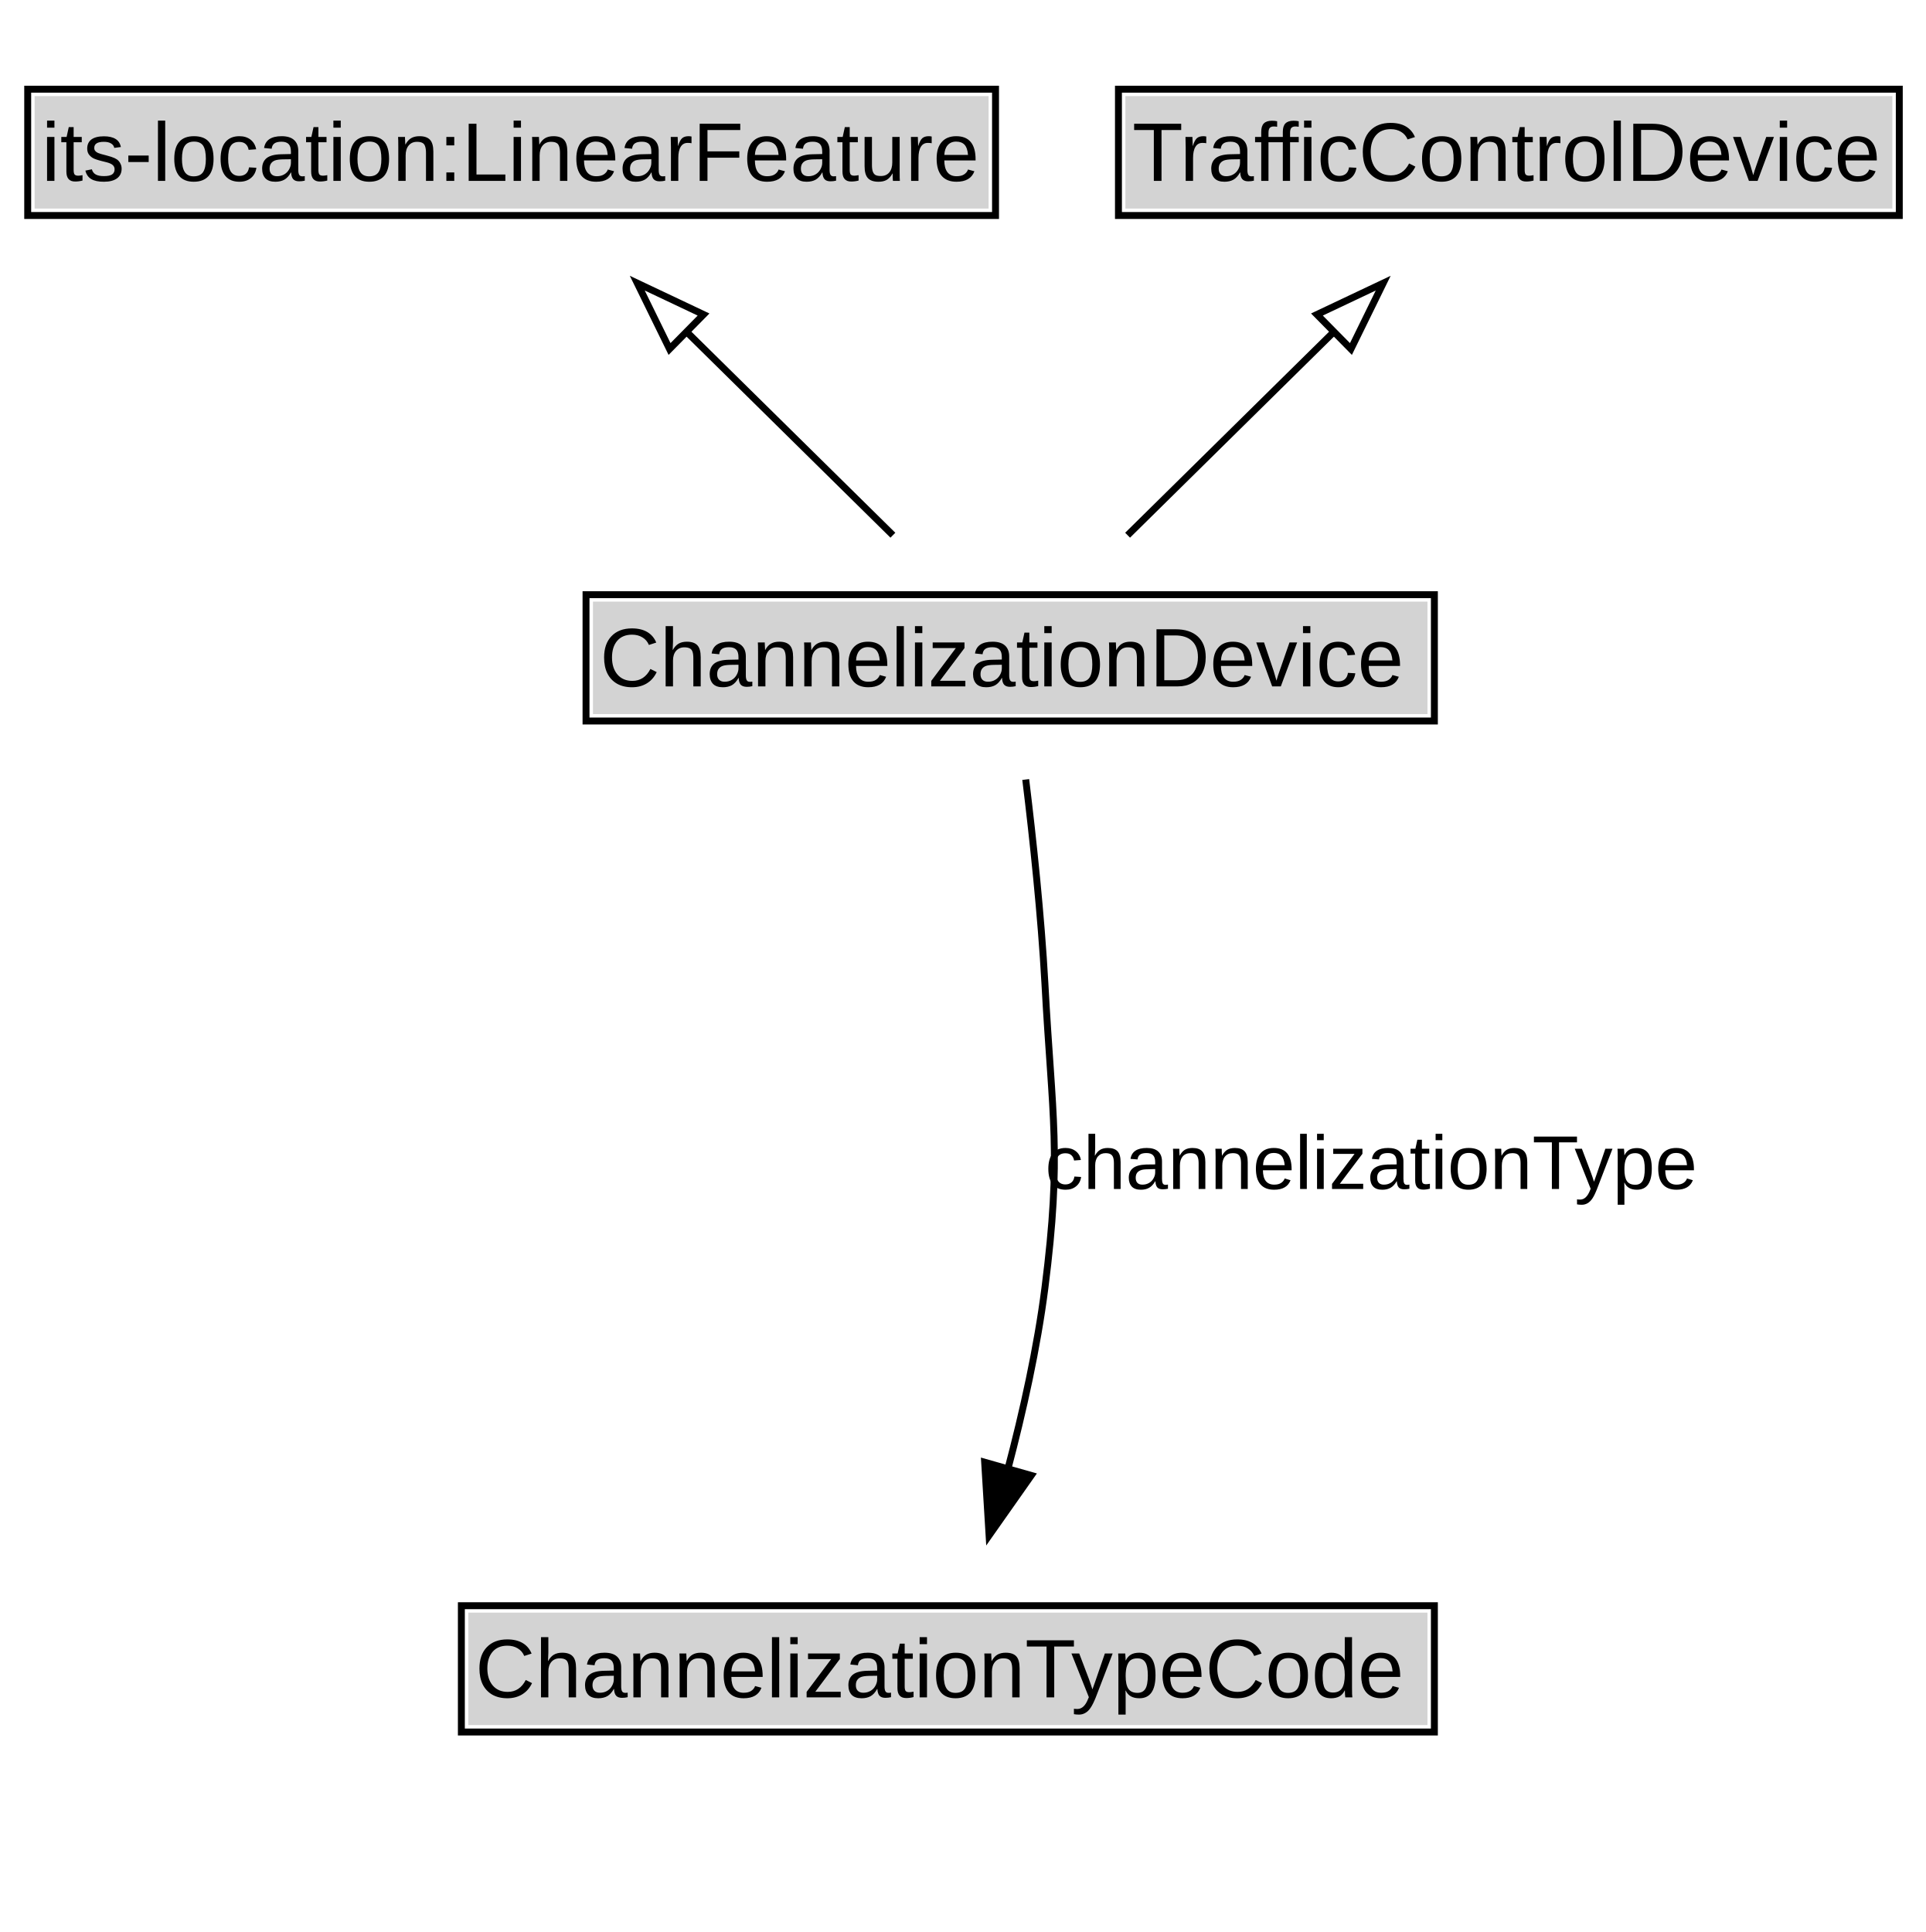
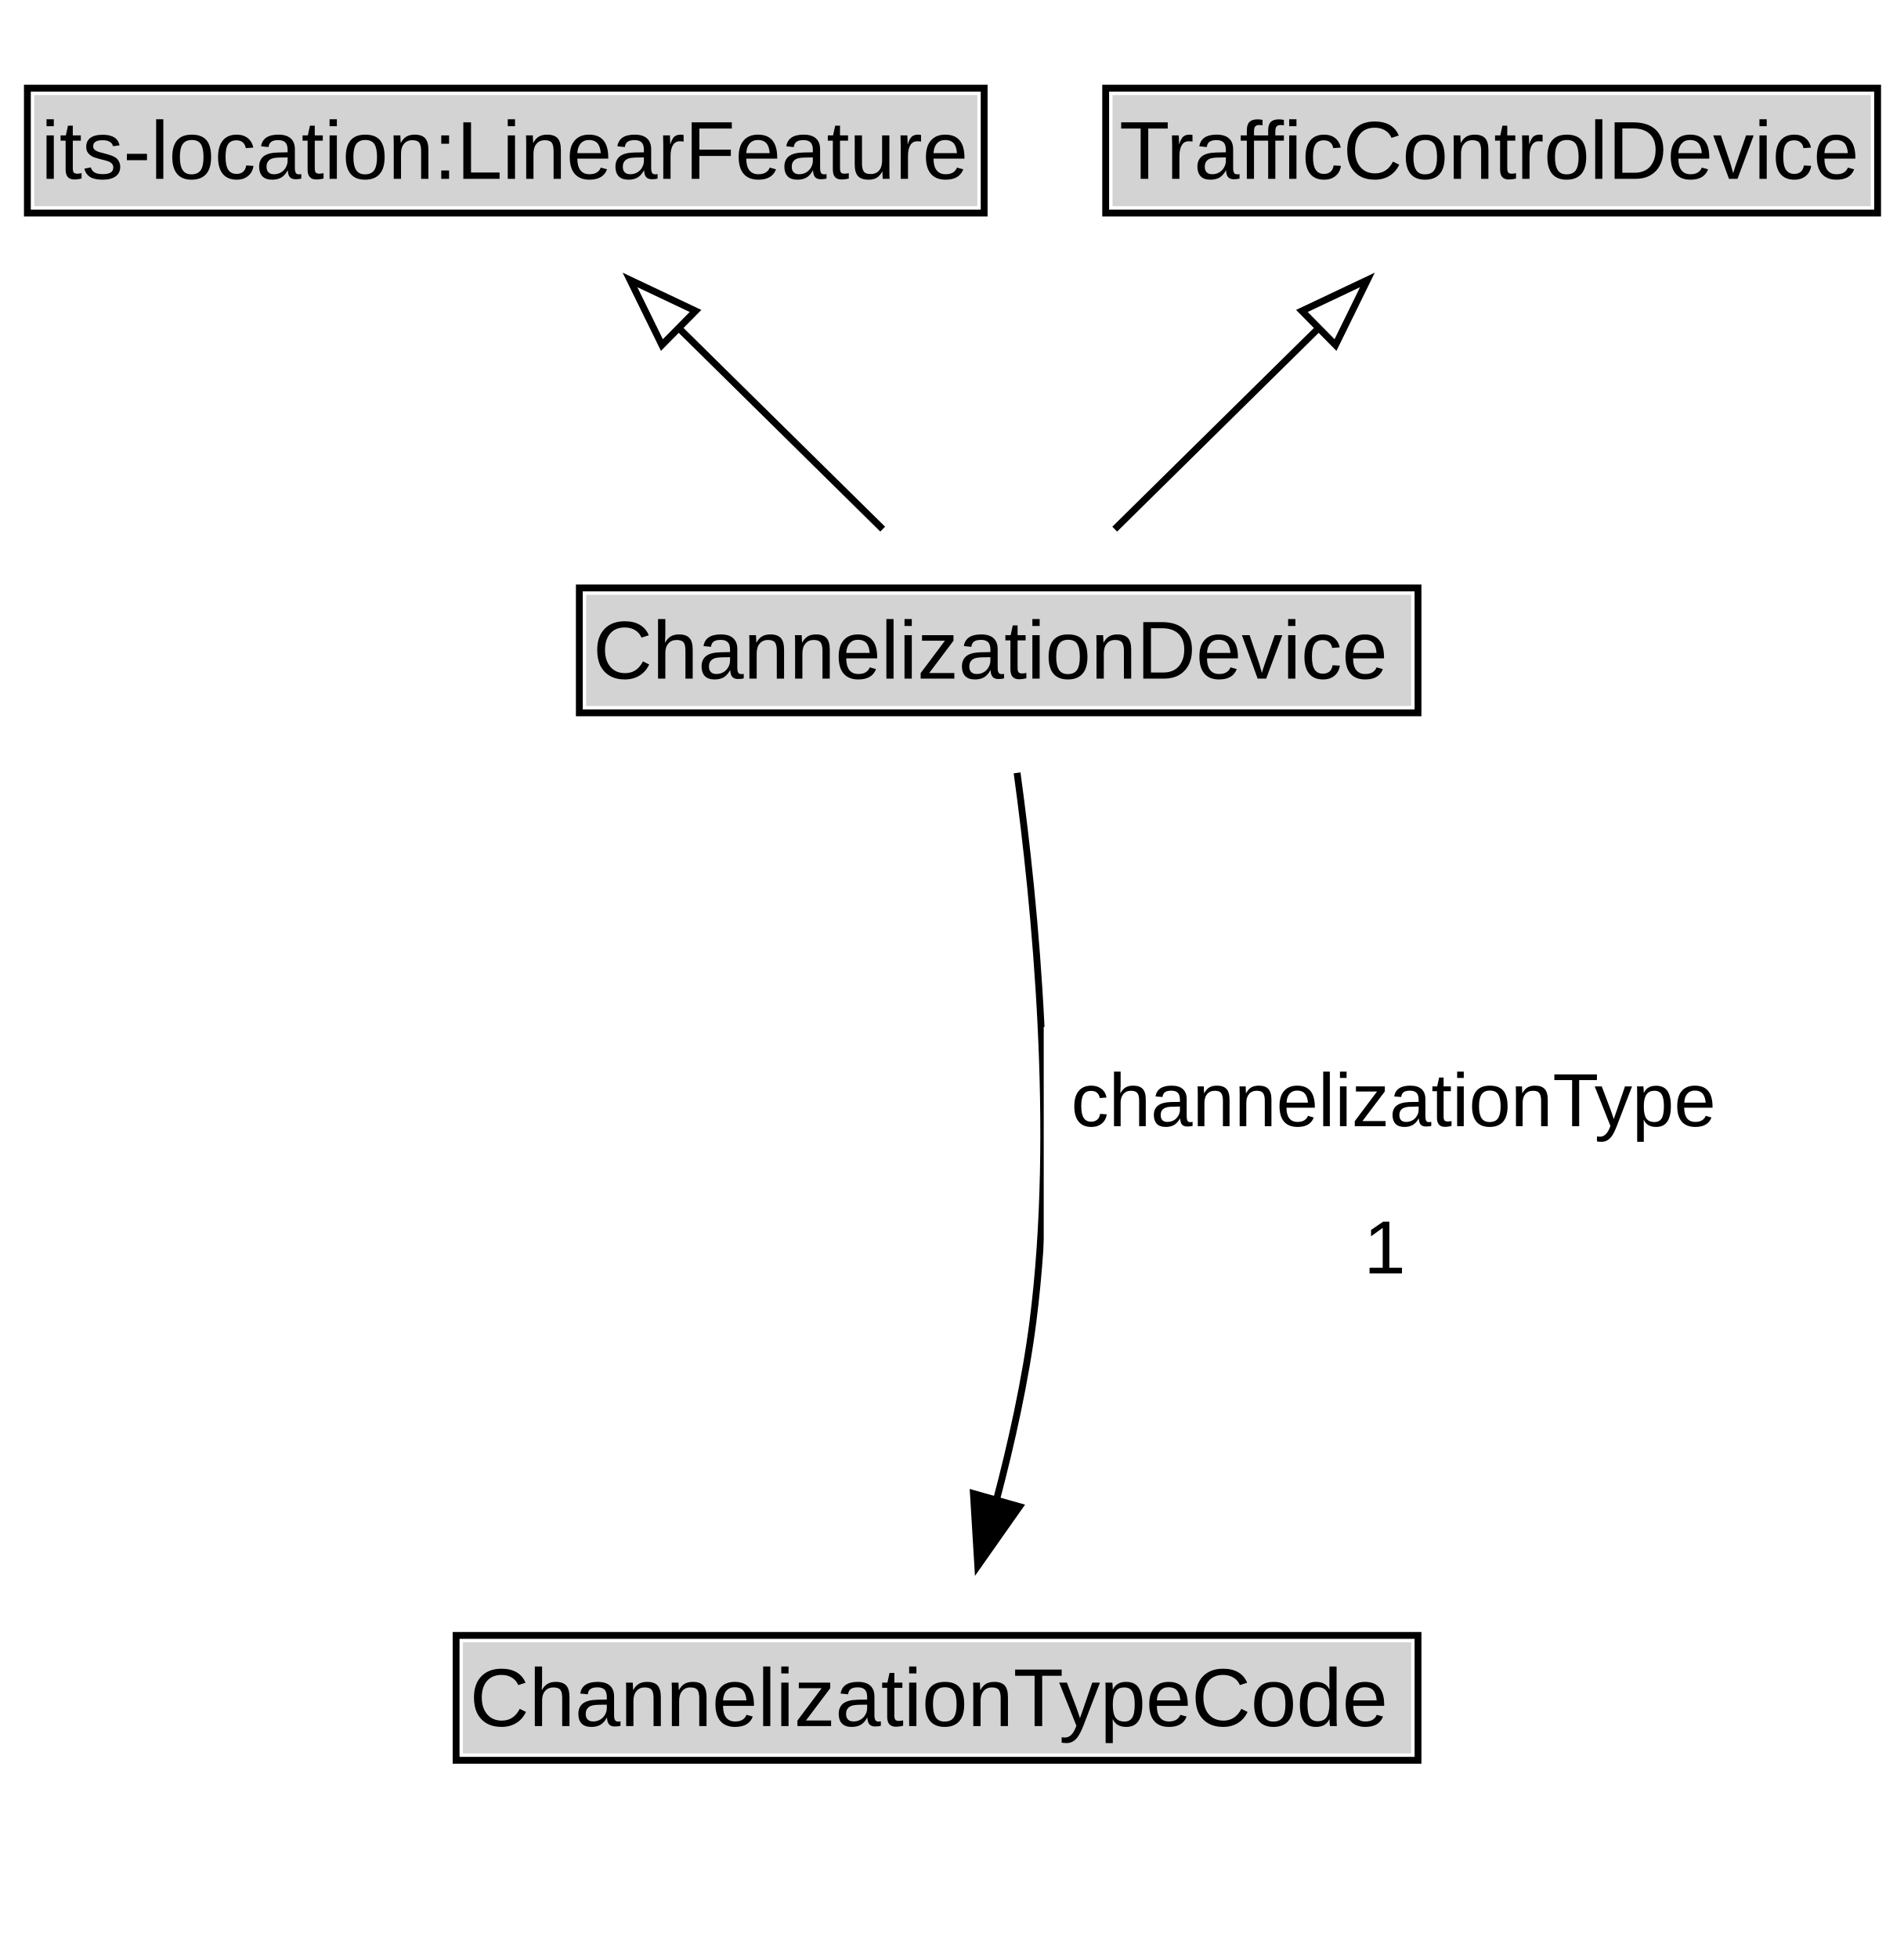
- <svg xmlns="http://www.w3.org/2000/svg" xmlns:xlink="http://www.w3.org/1999/xlink" width="278pt" height="279pt" viewBox="0.00 0.00 278.00 279.00">
-   <g id="graph0" class="graph" transform="scale(1 1) rotate(0) translate(4 275)">
-     <polygon fill="white" stroke="none" points="-4,4 -4,-275 274.25,-275 274.25,4 -4,4" />
+ <svg xmlns="http://www.w3.org/2000/svg" xmlns:xlink="http://www.w3.org/1999/xlink" width="278pt" height="286pt" viewBox="0.00 0.00 278.00 286.00">
+   <g id="graph0" class="graph" transform="scale(1 1) rotate(0) translate(4 282)">
+     <polygon fill="white" stroke="none" points="-4,4 -4,-282 274.25,-282 274.25,4 -4,4" />
    <g id="clust3" class="cluster">
</g>
    <g id="node1" class="node">
      <g id="a_node1">
        <a xlink:href="https://w3id.org/itsdata/location/v1/LinearFeature" xlink:title="&lt;TABLE&gt;">
-           <polygon fill="lightgray" stroke="none" points="1,-244.88 1,-261.12 138.75,-261.12 138.75,-244.88 1,-244.88" />
-           <text xml:space="preserve" text-anchor="start" x="2" y="-248.88" font-family="Arial" font-size="12.00">its-location:LinearFeature</text>
-           <polygon fill="none" stroke="black" points="0,-243.88 0,-262.12 139.75,-262.12 139.75,-243.88 0,-243.88" />
+           <polygon fill="lightgray" stroke="none" points="1,-251.88 1,-268.12 138.75,-268.12 138.75,-251.88 1,-251.88" />
+           <text xml:space="preserve" text-anchor="start" x="2" y="-255.88" font-family="Arial" font-size="12.00">its-location:LinearFeature</text>
+           <polygon fill="none" stroke="black" points="0,-250.88 0,-269.12 139.75,-269.12 139.75,-250.88 0,-250.88" />
        </a>
      </g>
    </g>
    <g id="node2" class="node">
      <g id="a_node2">
        <a xlink:href="../TrafficControlDevice" xlink:title="&lt;TABLE&gt;">
-           <polygon fill="lightgray" stroke="none" points="158.5,-244.88 158.5,-261.12 269.25,-261.12 269.25,-244.88 158.5,-244.88" />
-           <text xml:space="preserve" text-anchor="start" x="159.5" y="-248.88" font-family="Arial" font-size="12.00">TrafficControlDevice</text>
-           <polygon fill="none" stroke="black" points="157.5,-243.88 157.5,-262.12 270.25,-262.12 270.25,-243.88 157.5,-243.88" />
+           <polygon fill="lightgray" stroke="none" points="158.5,-251.88 158.5,-268.12 269.25,-268.12 269.25,-251.88 158.5,-251.88" />
+           <text xml:space="preserve" text-anchor="start" x="159.5" y="-255.88" font-family="Arial" font-size="12.00">TrafficControlDevice</text>
+           <polygon fill="none" stroke="black" points="157.5,-250.88 157.5,-269.12 270.25,-269.12 270.25,-250.88 157.5,-250.88" />
        </a>
      </g>
    </g>
    <g id="node3" class="node">
      <g id="a_node3">
        <a xlink:href="../ChannelizationDevice" xlink:title="&lt;TABLE&gt;">
-           <polygon fill="lightgray" stroke="none" points="81.62,-171.88 81.62,-188.12 202.12,-188.12 202.12,-171.88 81.62,-171.88" />
-           <text xml:space="preserve" text-anchor="start" x="82.62" y="-175.88" font-family="Arial" font-size="12.00">ChannelizationDevice</text>
-           <polygon fill="none" stroke="black" points="80.62,-170.88 80.62,-189.12 203.12,-189.12 203.12,-170.88 80.62,-170.88" />
+           <polygon fill="lightgray" stroke="none" points="81.62,-178.88 81.62,-195.12 202.12,-195.12 202.12,-178.88 81.62,-178.88" />
+           <text xml:space="preserve" text-anchor="start" x="82.62" y="-182.88" font-family="Arial" font-size="12.00">ChannelizationDevice</text>
+           <polygon fill="none" stroke="black" points="80.62,-177.88 80.62,-196.12 203.12,-196.12 203.12,-177.88 80.62,-177.88" />
        </a>
      </g>
    </g>
    <g id="edge1" class="edge">
-       <path fill="none" stroke="black" d="M124.93,-197.71C115.99,-206.53 104.83,-217.53 94.91,-227.31" />
-       <polygon fill="none" stroke="black" points="92.68,-224.6 88.02,-234.11 97.59,-229.58 92.68,-224.6" />
+       <path fill="none" stroke="black" d="M124.93,-204.71C115.99,-213.53 104.83,-224.53 94.91,-234.31" />
+       <polygon fill="none" stroke="black" points="92.68,-231.6 88.02,-241.11 97.59,-236.58 92.68,-231.6" />
    </g>
    <g id="edge2" class="edge">
-       <path fill="none" stroke="black" d="M158.82,-197.71C167.76,-206.53 178.92,-217.53 188.84,-227.31" />
-       <polygon fill="none" stroke="black" points="186.16,-229.58 195.73,-234.11 191.07,-224.6 186.16,-229.58" />
+       <path fill="none" stroke="black" d="M158.82,-204.71C167.76,-213.53 178.92,-224.53 188.84,-234.31" />
+       <polygon fill="none" stroke="black" points="186.16,-236.58 195.73,-241.11 191.07,-231.6 186.16,-236.58" />
    </g>
    <g id="node5" class="node">
      <g id="a_node5">
        <a xlink:href="../ChannelizationTypeCode" xlink:title="&lt;TABLE&gt;">
          <polygon fill="lightgray" stroke="none" points="63.62,-25.88 63.62,-42.12 202.12,-42.12 202.12,-25.88 63.62,-25.88" />
          <text xml:space="preserve" text-anchor="start" x="64.62" y="-29.88" font-family="Arial" font-size="12.00">ChannelizationTypeCode</text>
          <polygon fill="none" stroke="black" points="62.62,-24.88 62.62,-43.12 203.12,-43.12 203.12,-24.88 62.62,-24.88" />
        </a>
      </g>
    </g>
    <g id="edge5" class="edge">
-       <path fill="none" stroke="black" d="M144.11,-162.43C145.18,-153.69 146.34,-142.79 146.88,-133 147.93,-113.47 149.35,-108.4 146.88,-89 145.78,-80.38 143.73,-71.17 141.53,-62.84" />
+       <path fill="none" stroke="black" d="M144.56,-169.11C147.22,-149.7 150.44,-116.93 146.88,-89 145.78,-80.38 143.73,-71.17 141.53,-62.84" />
      <polygon fill="black" stroke="black" points="144.91,-61.93 138.82,-53.27 138.18,-63.84 144.91,-61.93" />
-       <text xml:space="preserve" text-anchor="middle" x="194" y="-103.3" font-family="Arial" font-size="11.00">channelizationType</text>
+       <polygon fill="white" stroke="none" points="148.45,-89 148.45,-132 247.95,-132 247.95,-89 148.45,-89" />
+       <text xml:space="preserve" text-anchor="start" x="152.45" y="-117.5" font-family="Arial" font-size="11.00">channelizationType</text>
+       <text xml:space="preserve" text-anchor="start" x="195.2" y="-96" font-family="Arial" font-size="11.00">1</text>
    </g>
  </g>
</svg>
